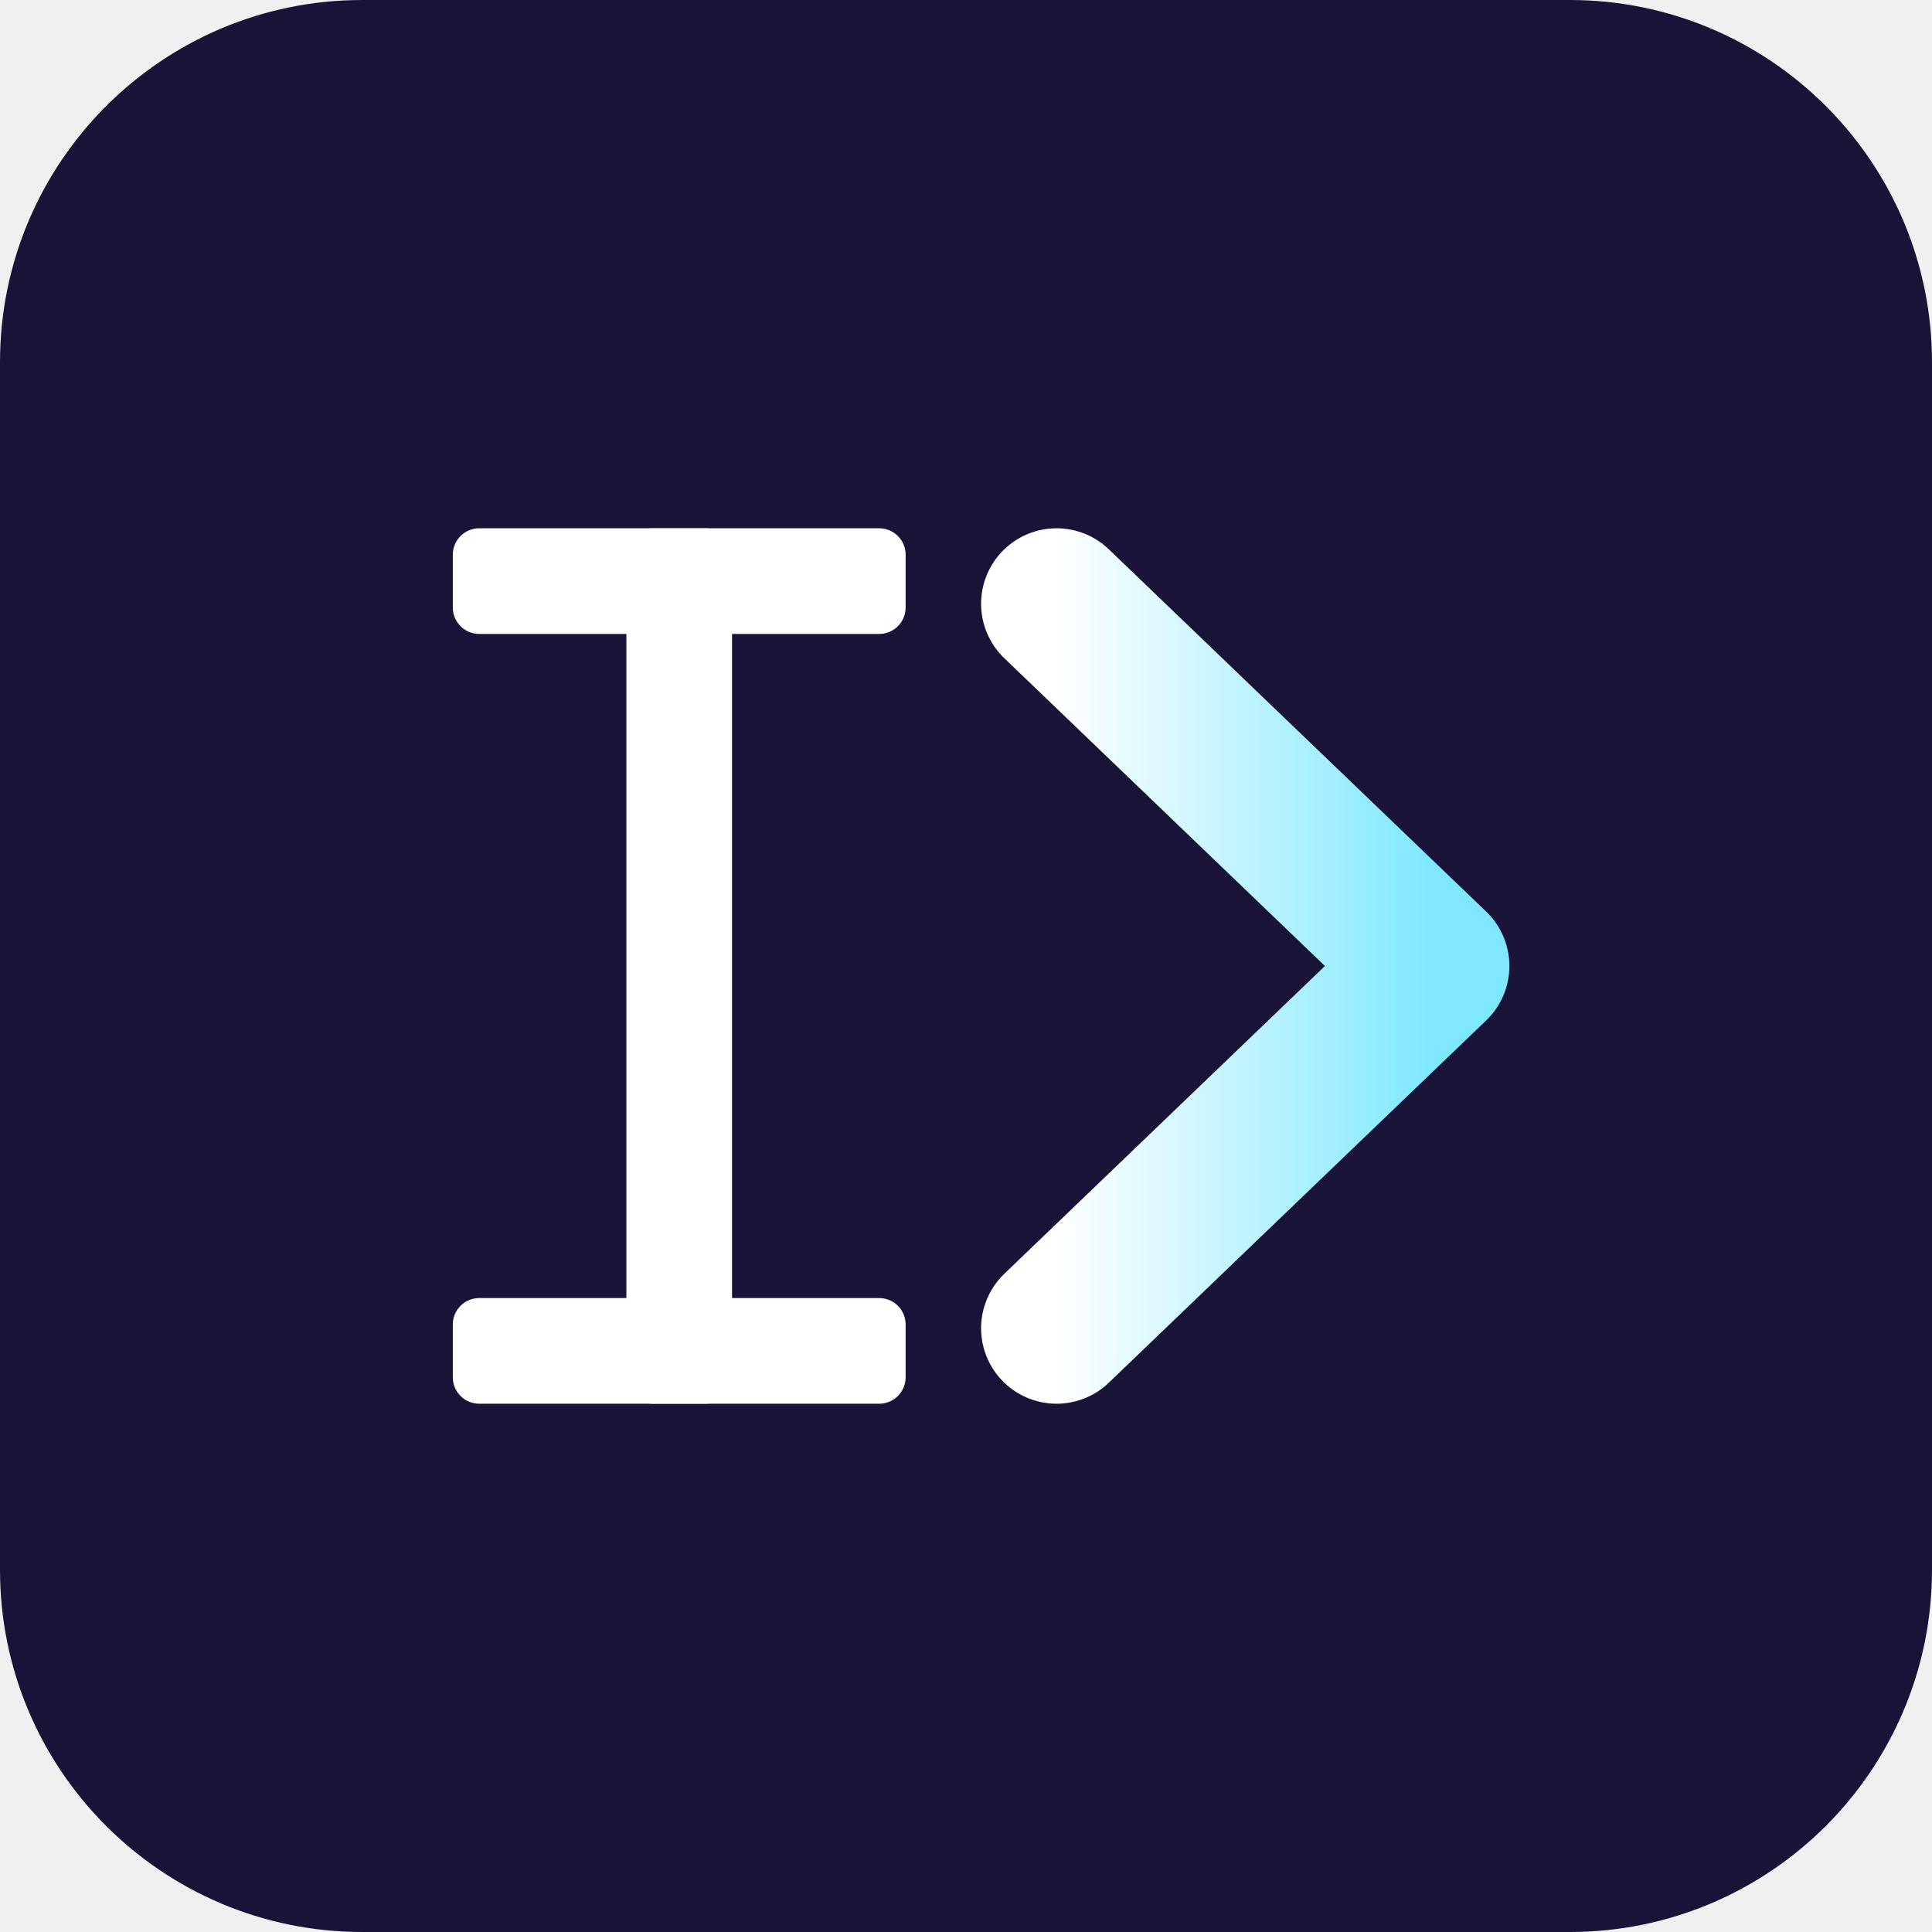
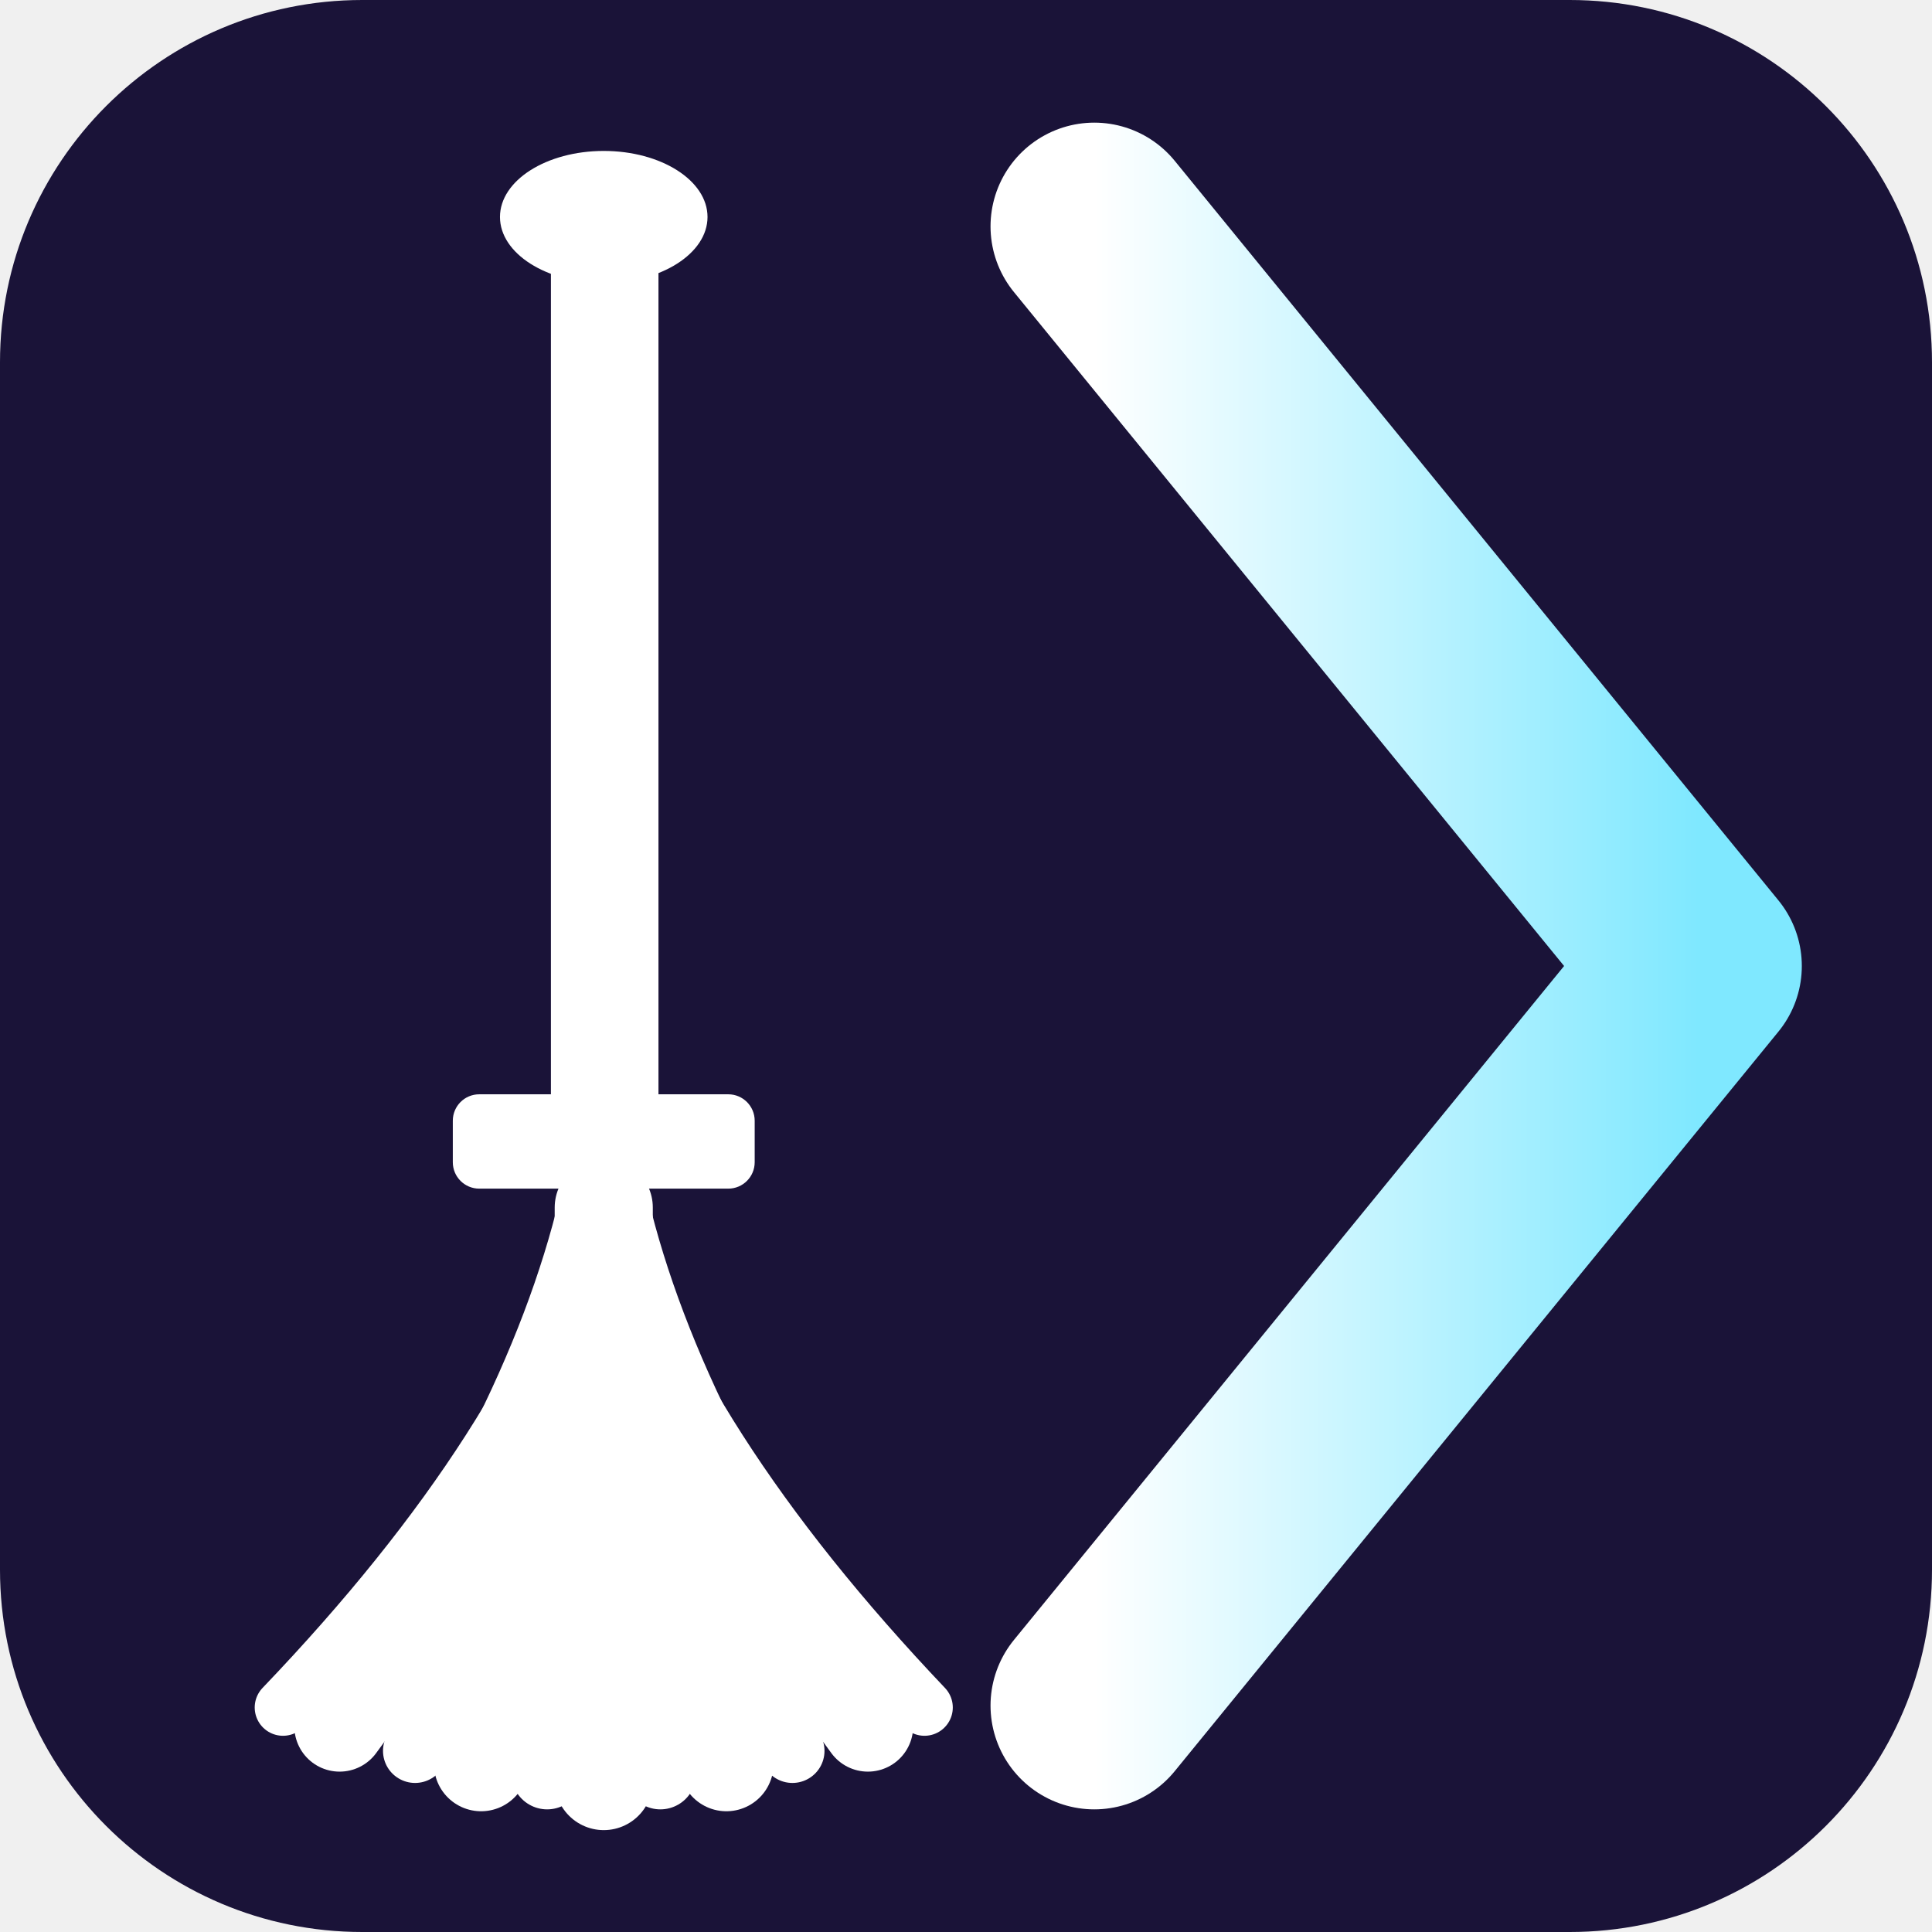
<svg xmlns="http://www.w3.org/2000/svg" viewBox="0 0 1024 1024" width="1024" height="1024">
  <defs>
    <linearGradient id="chev" x1="0" x2="1" y1="0" y2="0">
      <stop offset="0%" stop-color="#FFFFFF" />
      <stop offset="100%" stop-color="#7FE8FF" />
    </linearGradient>
  </defs>
  <rect width="1024" height="1024" rx="192" fill="#1A1338" />
  <g fill="#FFFFFF">
-     <rect x="240" y="280" width="240" height="56" rx="14" />
-     <rect x="332" y="280" width="56" height="464" rx="14" />
-     <rect x="240" y="688" width="240" height="56" rx="14" />
+     <ellipse cx="320" cy="115" rx="55" ry="35" />
+     <rect x="292" y="110" width="57" height="490" rx="14" />
+     <rect x="240" y="580" width="160" height="50" rx="14" />
  </g>
-   <polyline points="560,320 760,512 560,704" fill="none" stroke="url(#chev)" stroke-width="80" stroke-linecap="round" stroke-linejoin="round" />
+   <g stroke="#FFFFFF" stroke-linecap="round" fill="none">
+     <path d="M 320 640 Q 284 765 150 905" stroke-width="30" />
+     <path d="M 320 640 Q 290 766 180 915" stroke-width="48" />
+     <path d="M 320 640 Q 298 768 220 928" stroke-width="34" />
+     <path d="M 320 640 Q 306 769 255 935" stroke-width="50" />
+     <path d="M 320 640 Q 314 770 290 940" stroke-width="38" />
+     <path d="M 320 640 Q 320 770 320 944" stroke-width="52" />
+     <path d="M 320 640 Q 327 770 350 940" stroke-width="38" />
+     <path d="M 320 640 Q 334 769 385 935" stroke-width="50" />
+     <path d="M 320 640 Q 342 768 420 928" stroke-width="34" />
+     <path d="M 320 640 Q 350 766 460 915" stroke-width="48" />
+     <path d="M 320 640 Q 357 765 490 905" stroke-width="30" />
+   </g>
+   <polyline points="580,120 900,512 580,904" fill="none" stroke="url(#chev)" stroke-width="110" stroke-linecap="round" stroke-linejoin="round" />
</svg>
